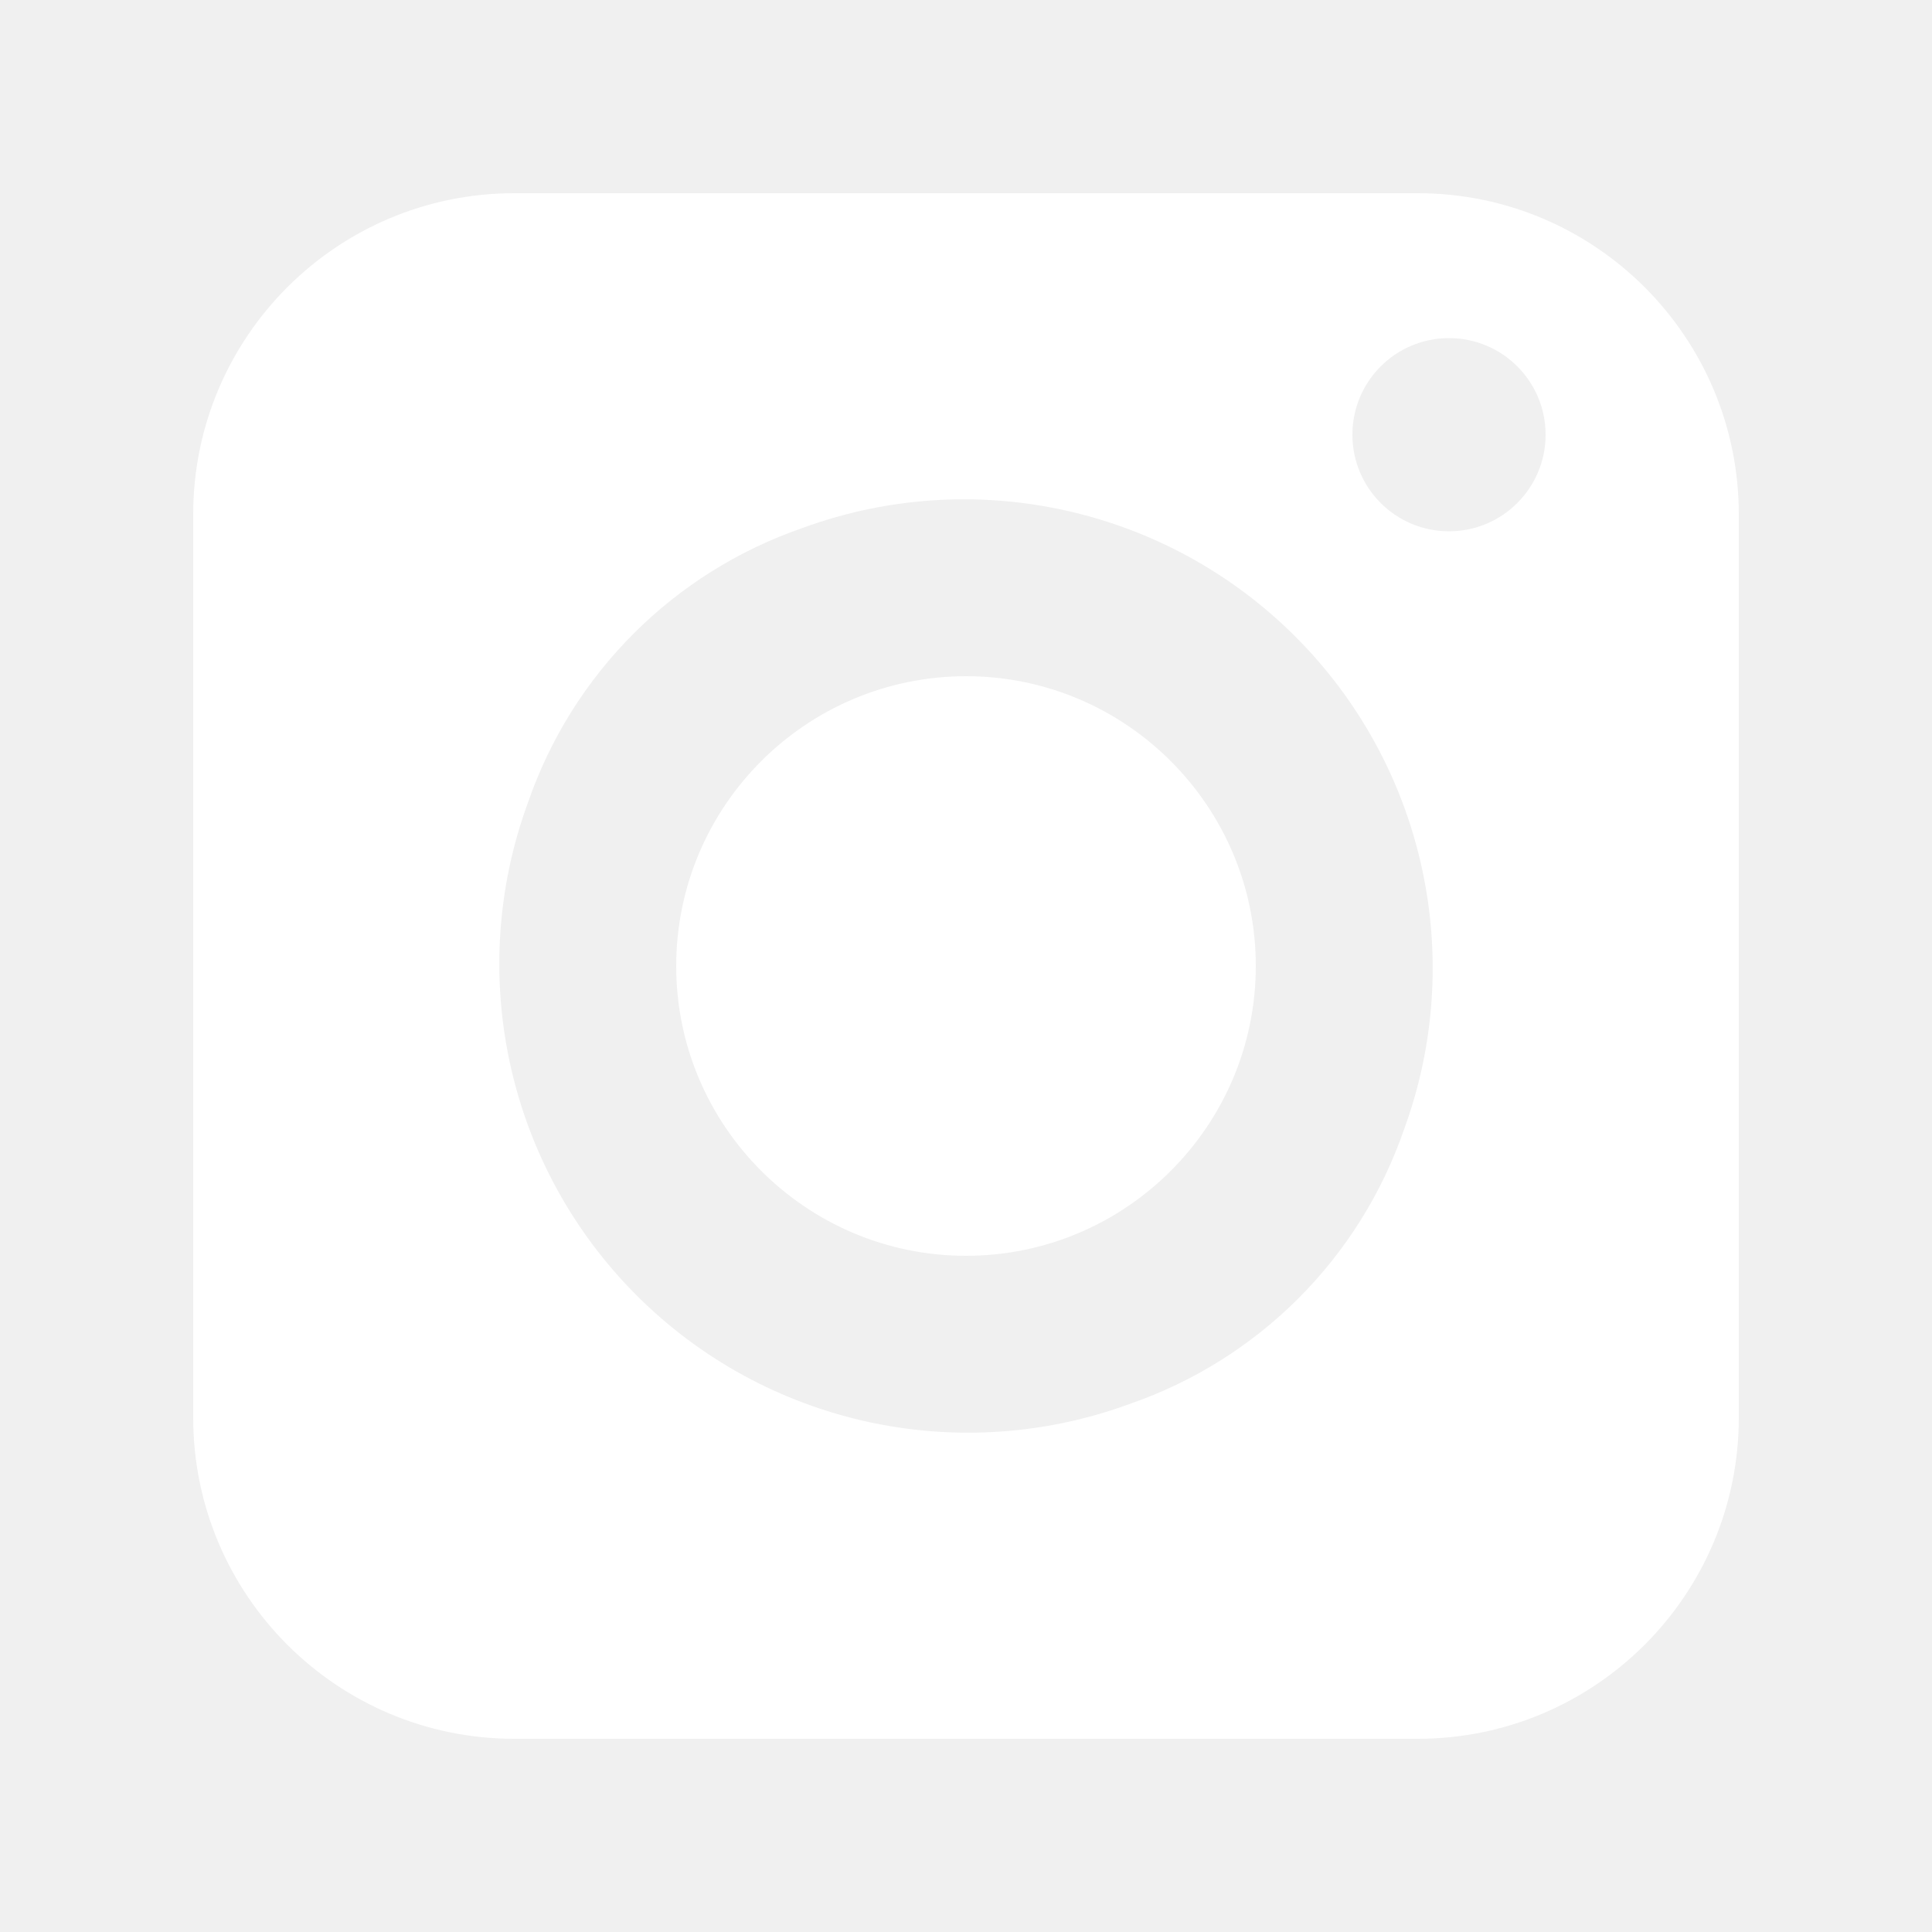
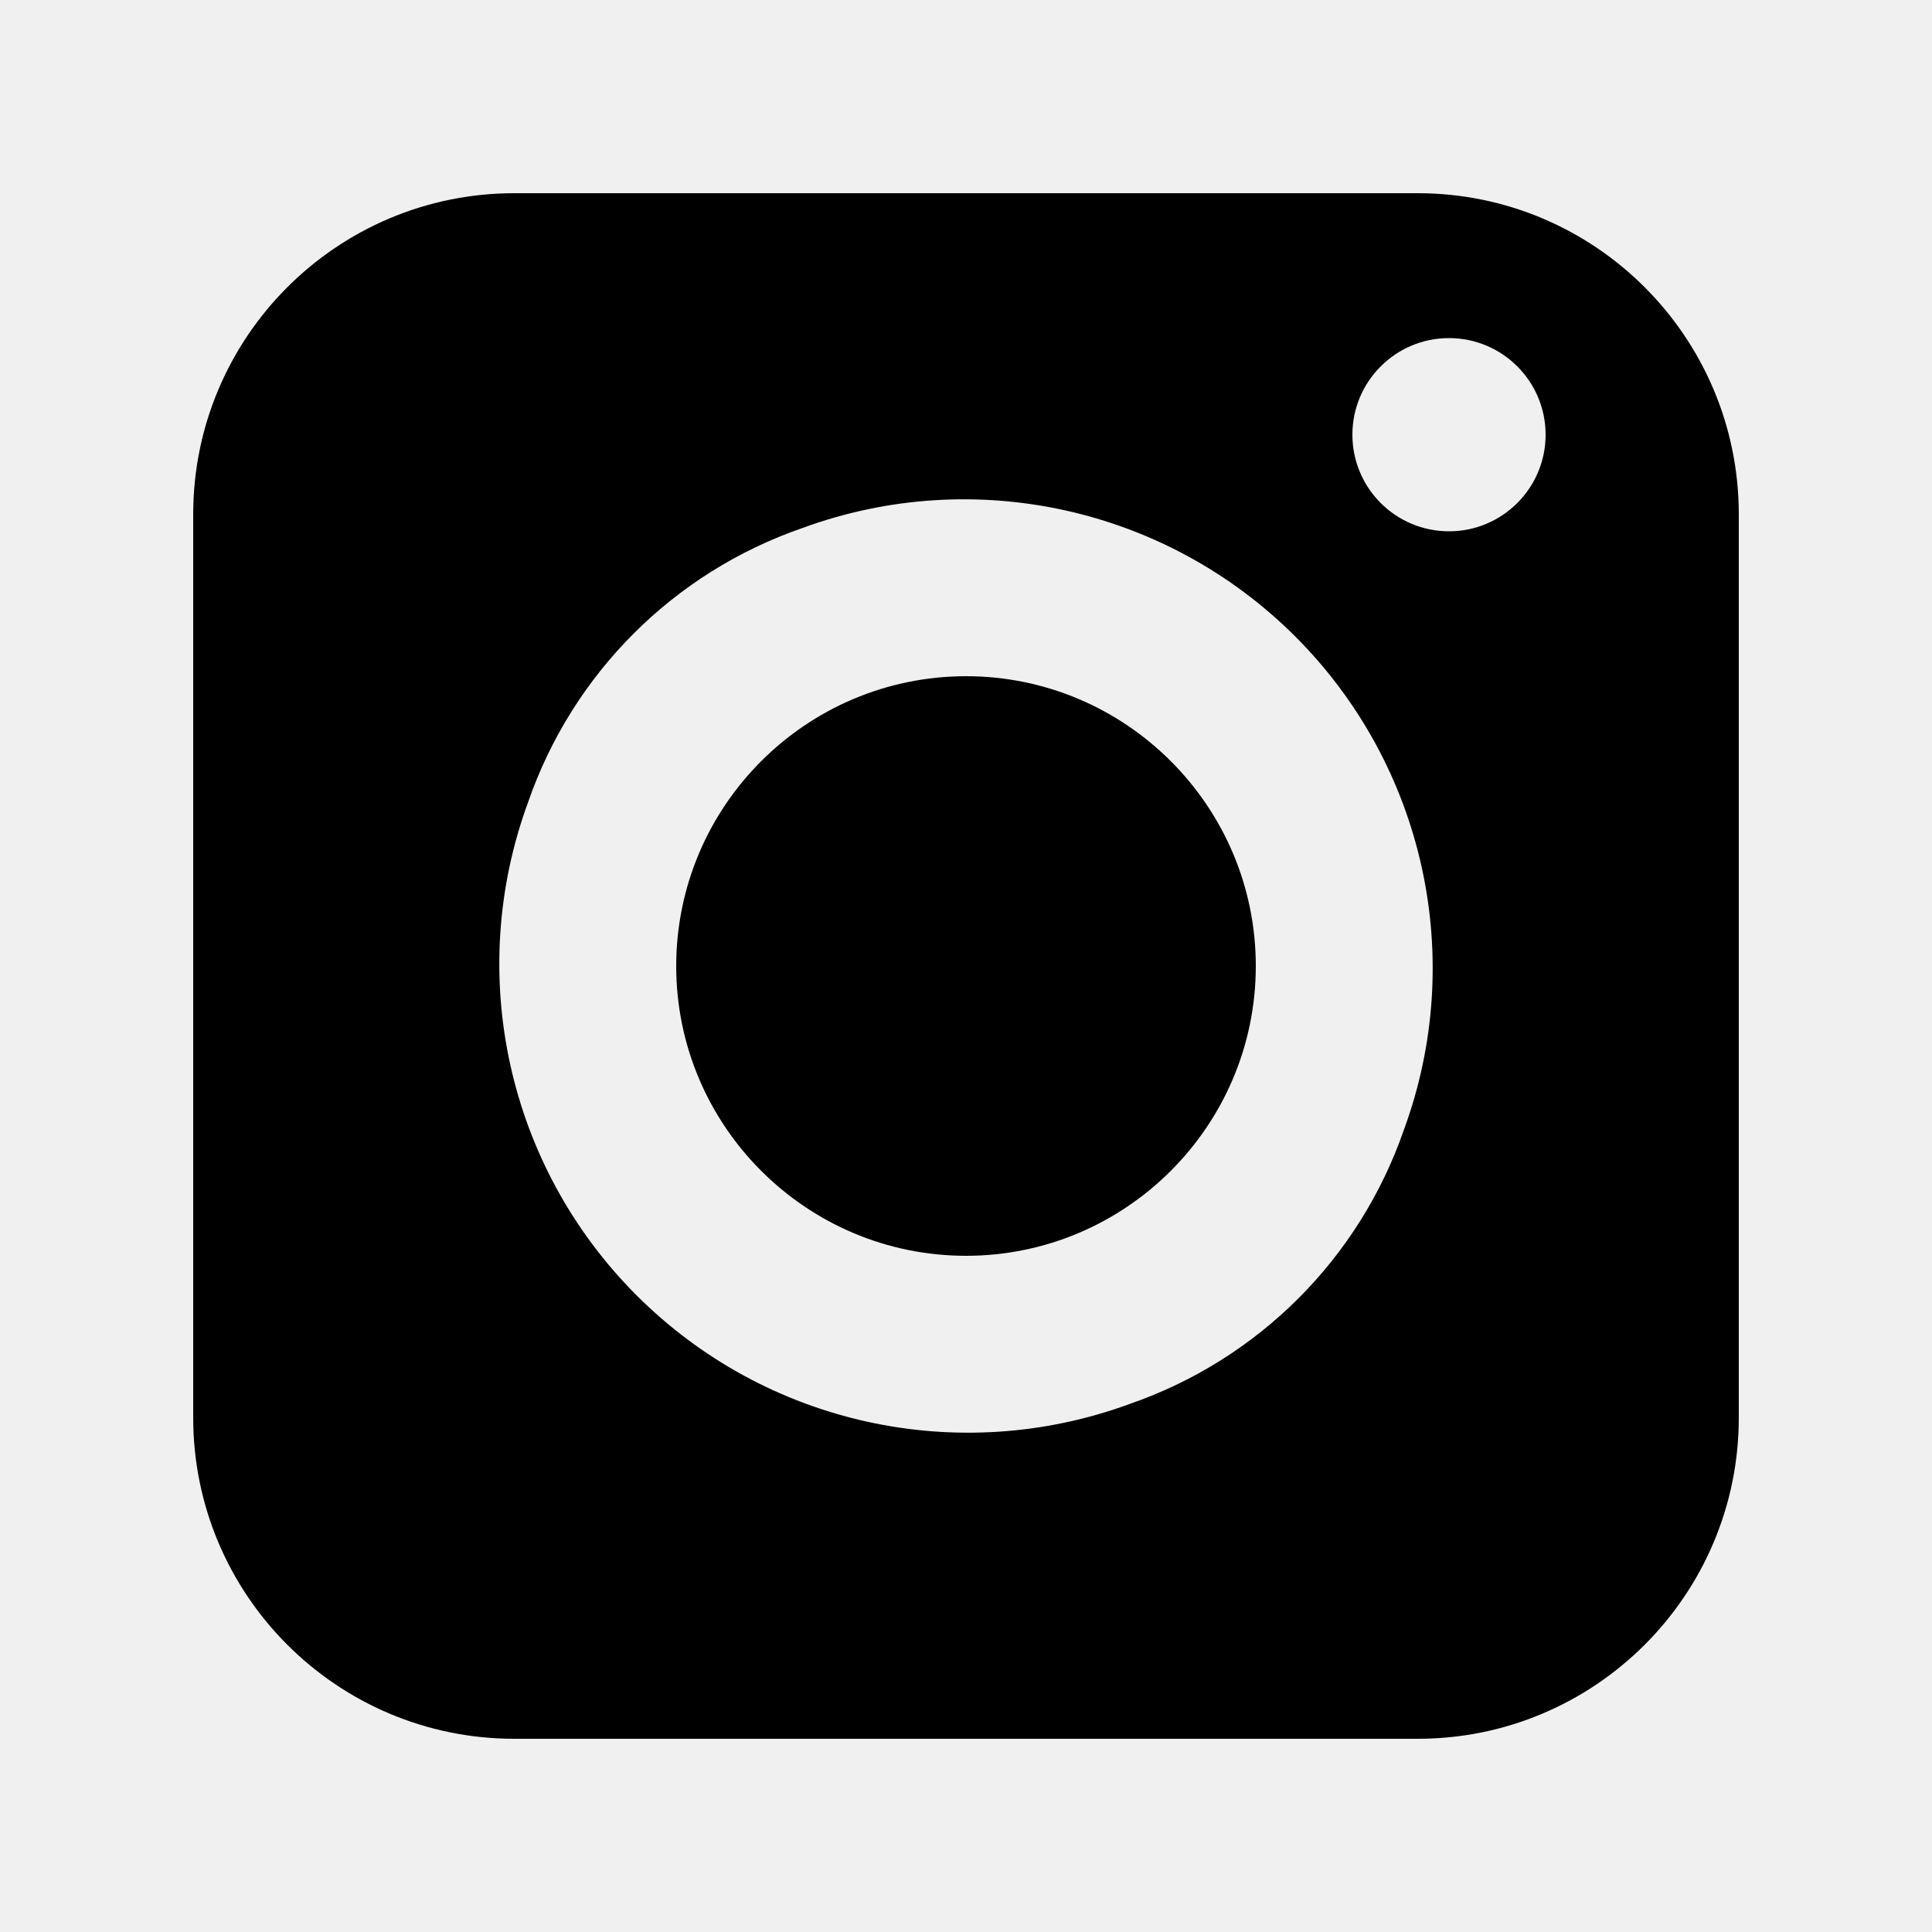
- <svg xmlns="http://www.w3.org/2000/svg" width="24" height="24" fill="none">
-   <path d="M12 8.4A3.604 3.604 0 008.4 12c0 1.985 1.615 3.6 3.6 3.6s3.6-1.615 3.6-3.6-1.615-3.6-3.6-3.6z" fill="#fff" />
-   <path fill-rule="evenodd" clip-rule="evenodd" d="M2.4 17.61V6.39A3.99 3.99 0 016.39 2.4h11.22a3.99 3.99 0 013.99 3.99v11.22a3.99 3.99 0 01-3.99 3.99H6.39a3.99 3.99 0 01-3.99-3.99zm4.16-7.644a5.823 5.823 0 007.474 7.474 5.508 5.508 0 003.406-3.406A5.823 5.823 0 009.966 6.56 5.508 5.508 0 006.56 9.966zM18 6.6a1.2 1.2 0 100-2.4 1.2 1.2 0 000 2.4z" fill="#fff" />
+ <svg xmlns="http://www.w3.org/2000/svg" width="24" height="24">
+   <path d="M12 8.4A3.604 3.604 0 008.4 12c0 1.985 1.615 3.6 3.6 3.6s3.6-1.615 3.6-3.6-1.615-3.6-3.6-3.6z" />
+   <path fill-rule="evenodd" clip-rule="evenodd" d="M2.4 17.61V6.39A3.99 3.99 0 016.39 2.4h11.22a3.99 3.99 0 013.99 3.99v11.22a3.99 3.99 0 01-3.99 3.99H6.39a3.99 3.99 0 01-3.99-3.99zm4.16-7.644a5.823 5.823 0 007.474 7.474 5.508 5.508 0 003.406-3.406A5.823 5.823 0 009.966 6.56 5.508 5.508 0 006.56 9.966zM18 6.6a1.2 1.2 0 100-2.4 1.2 1.2 0 000 2.4z" />
</svg>
